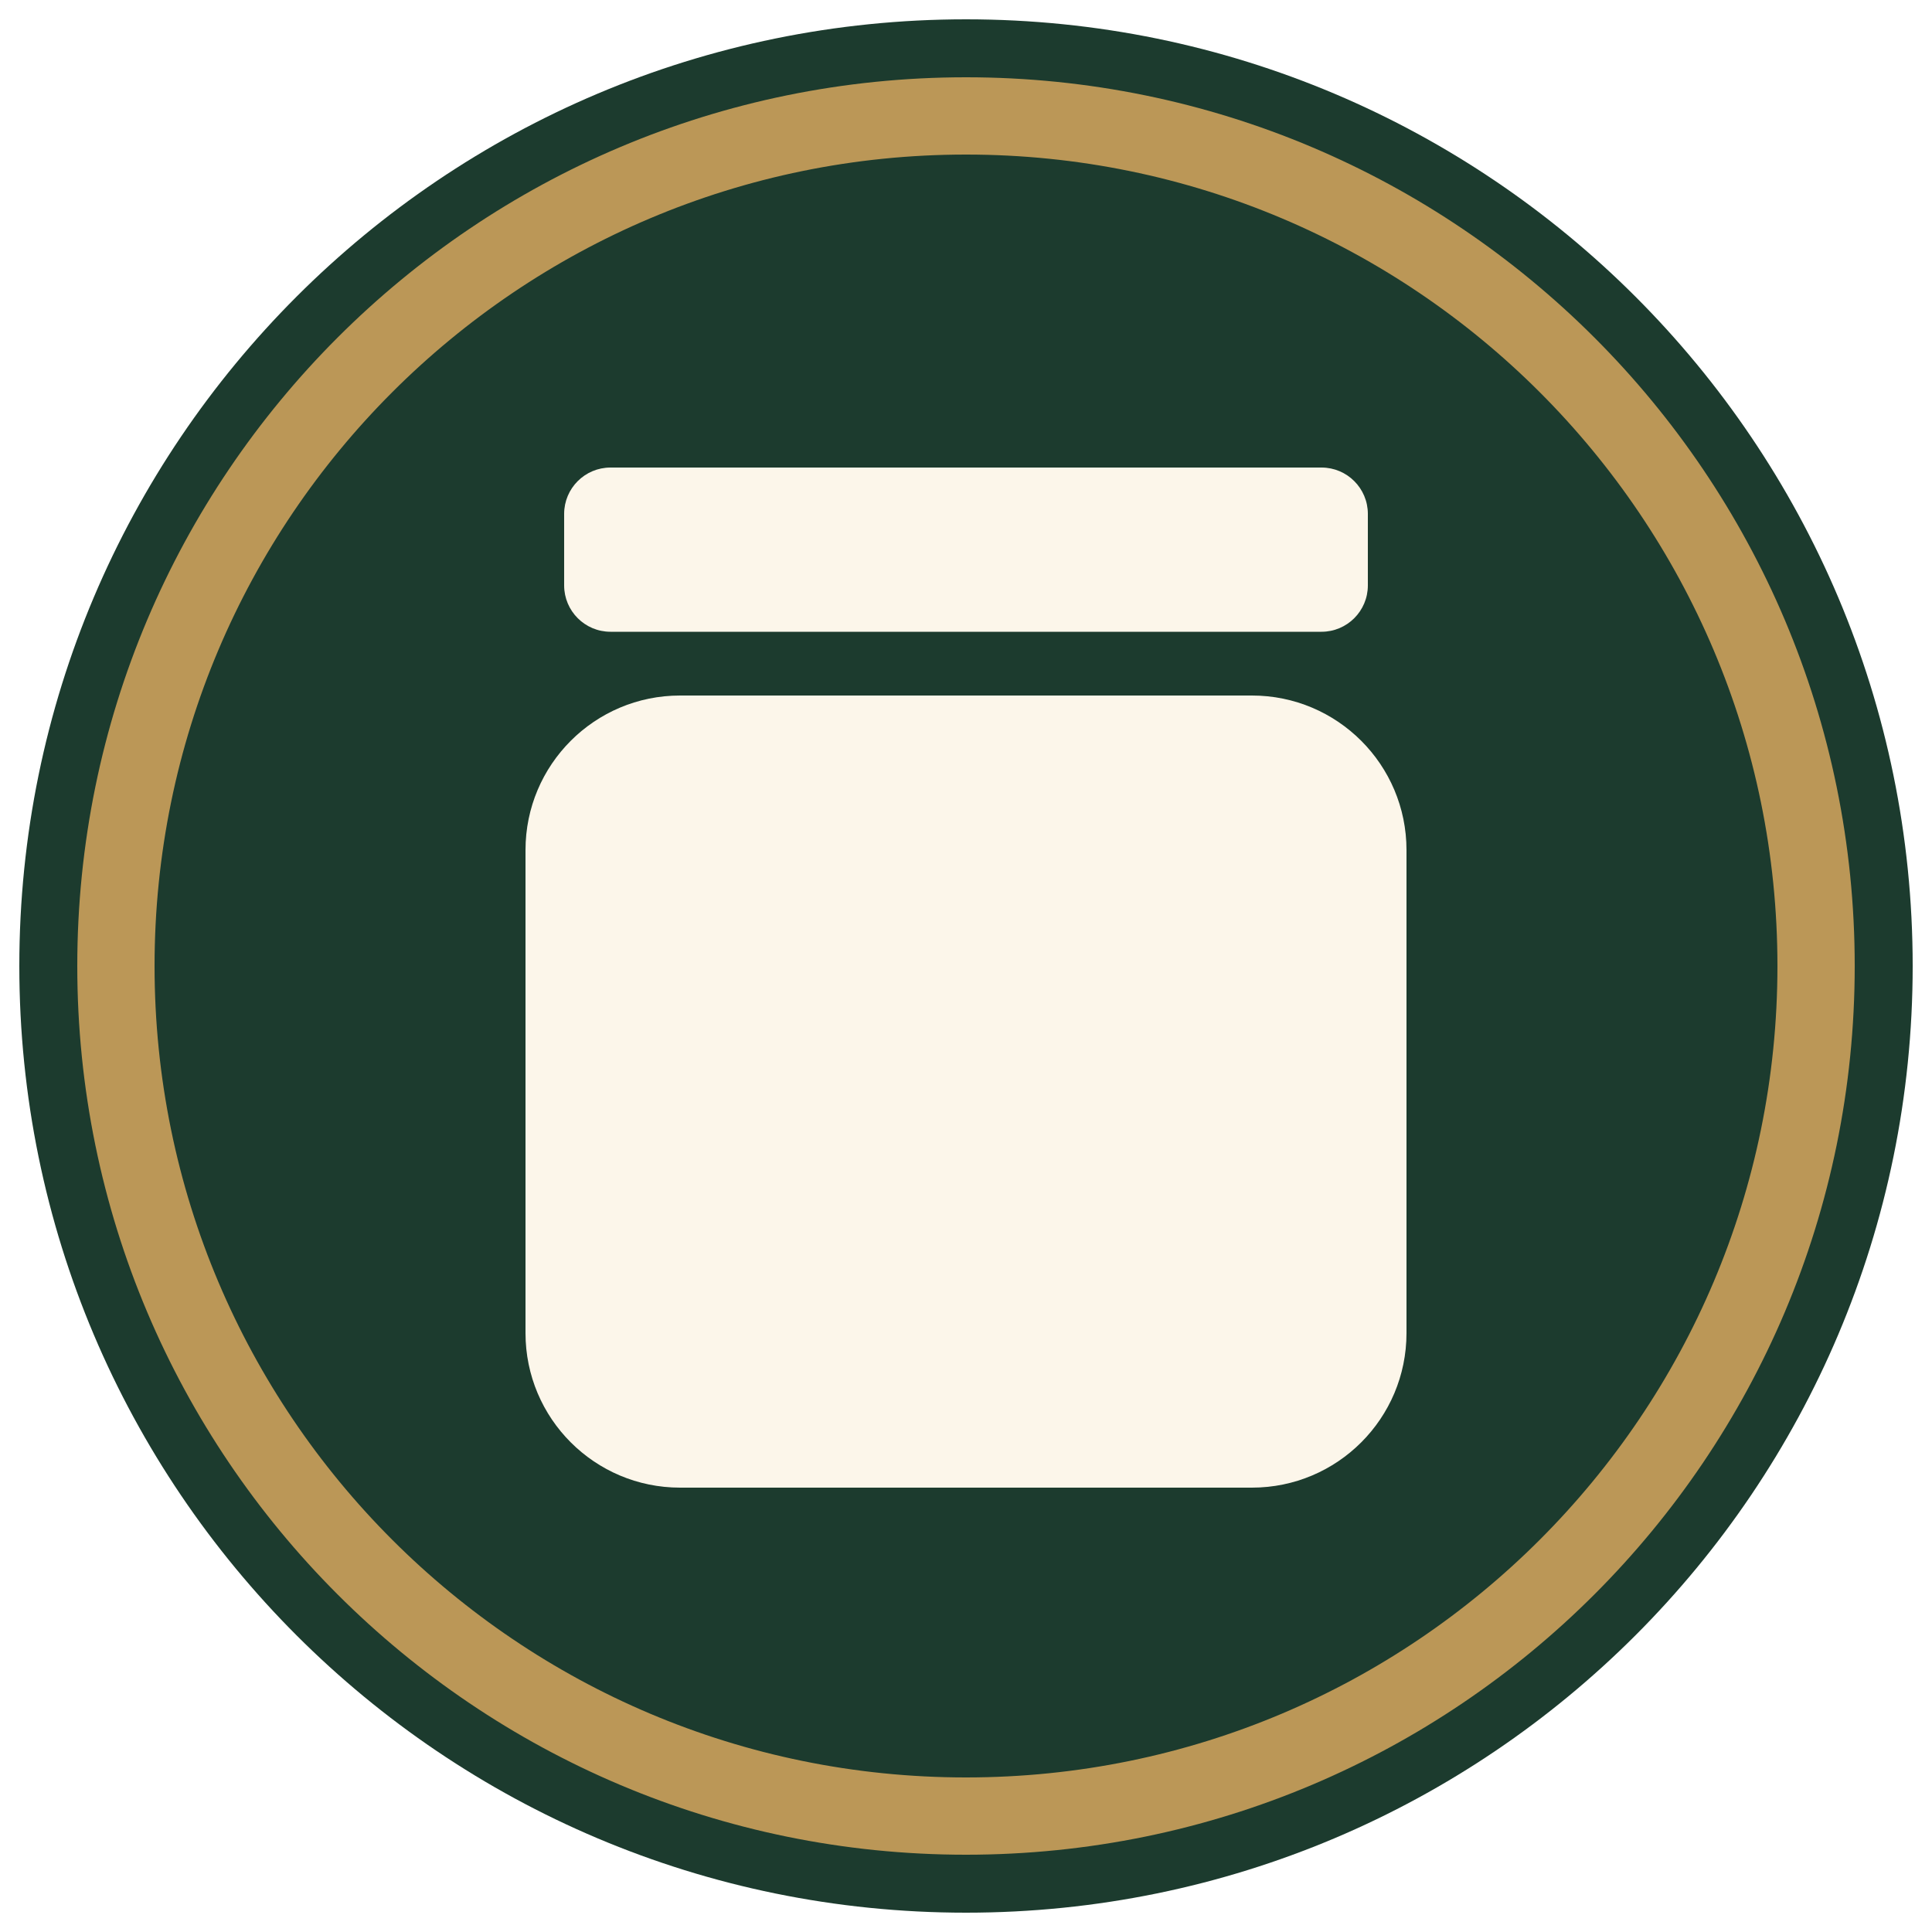
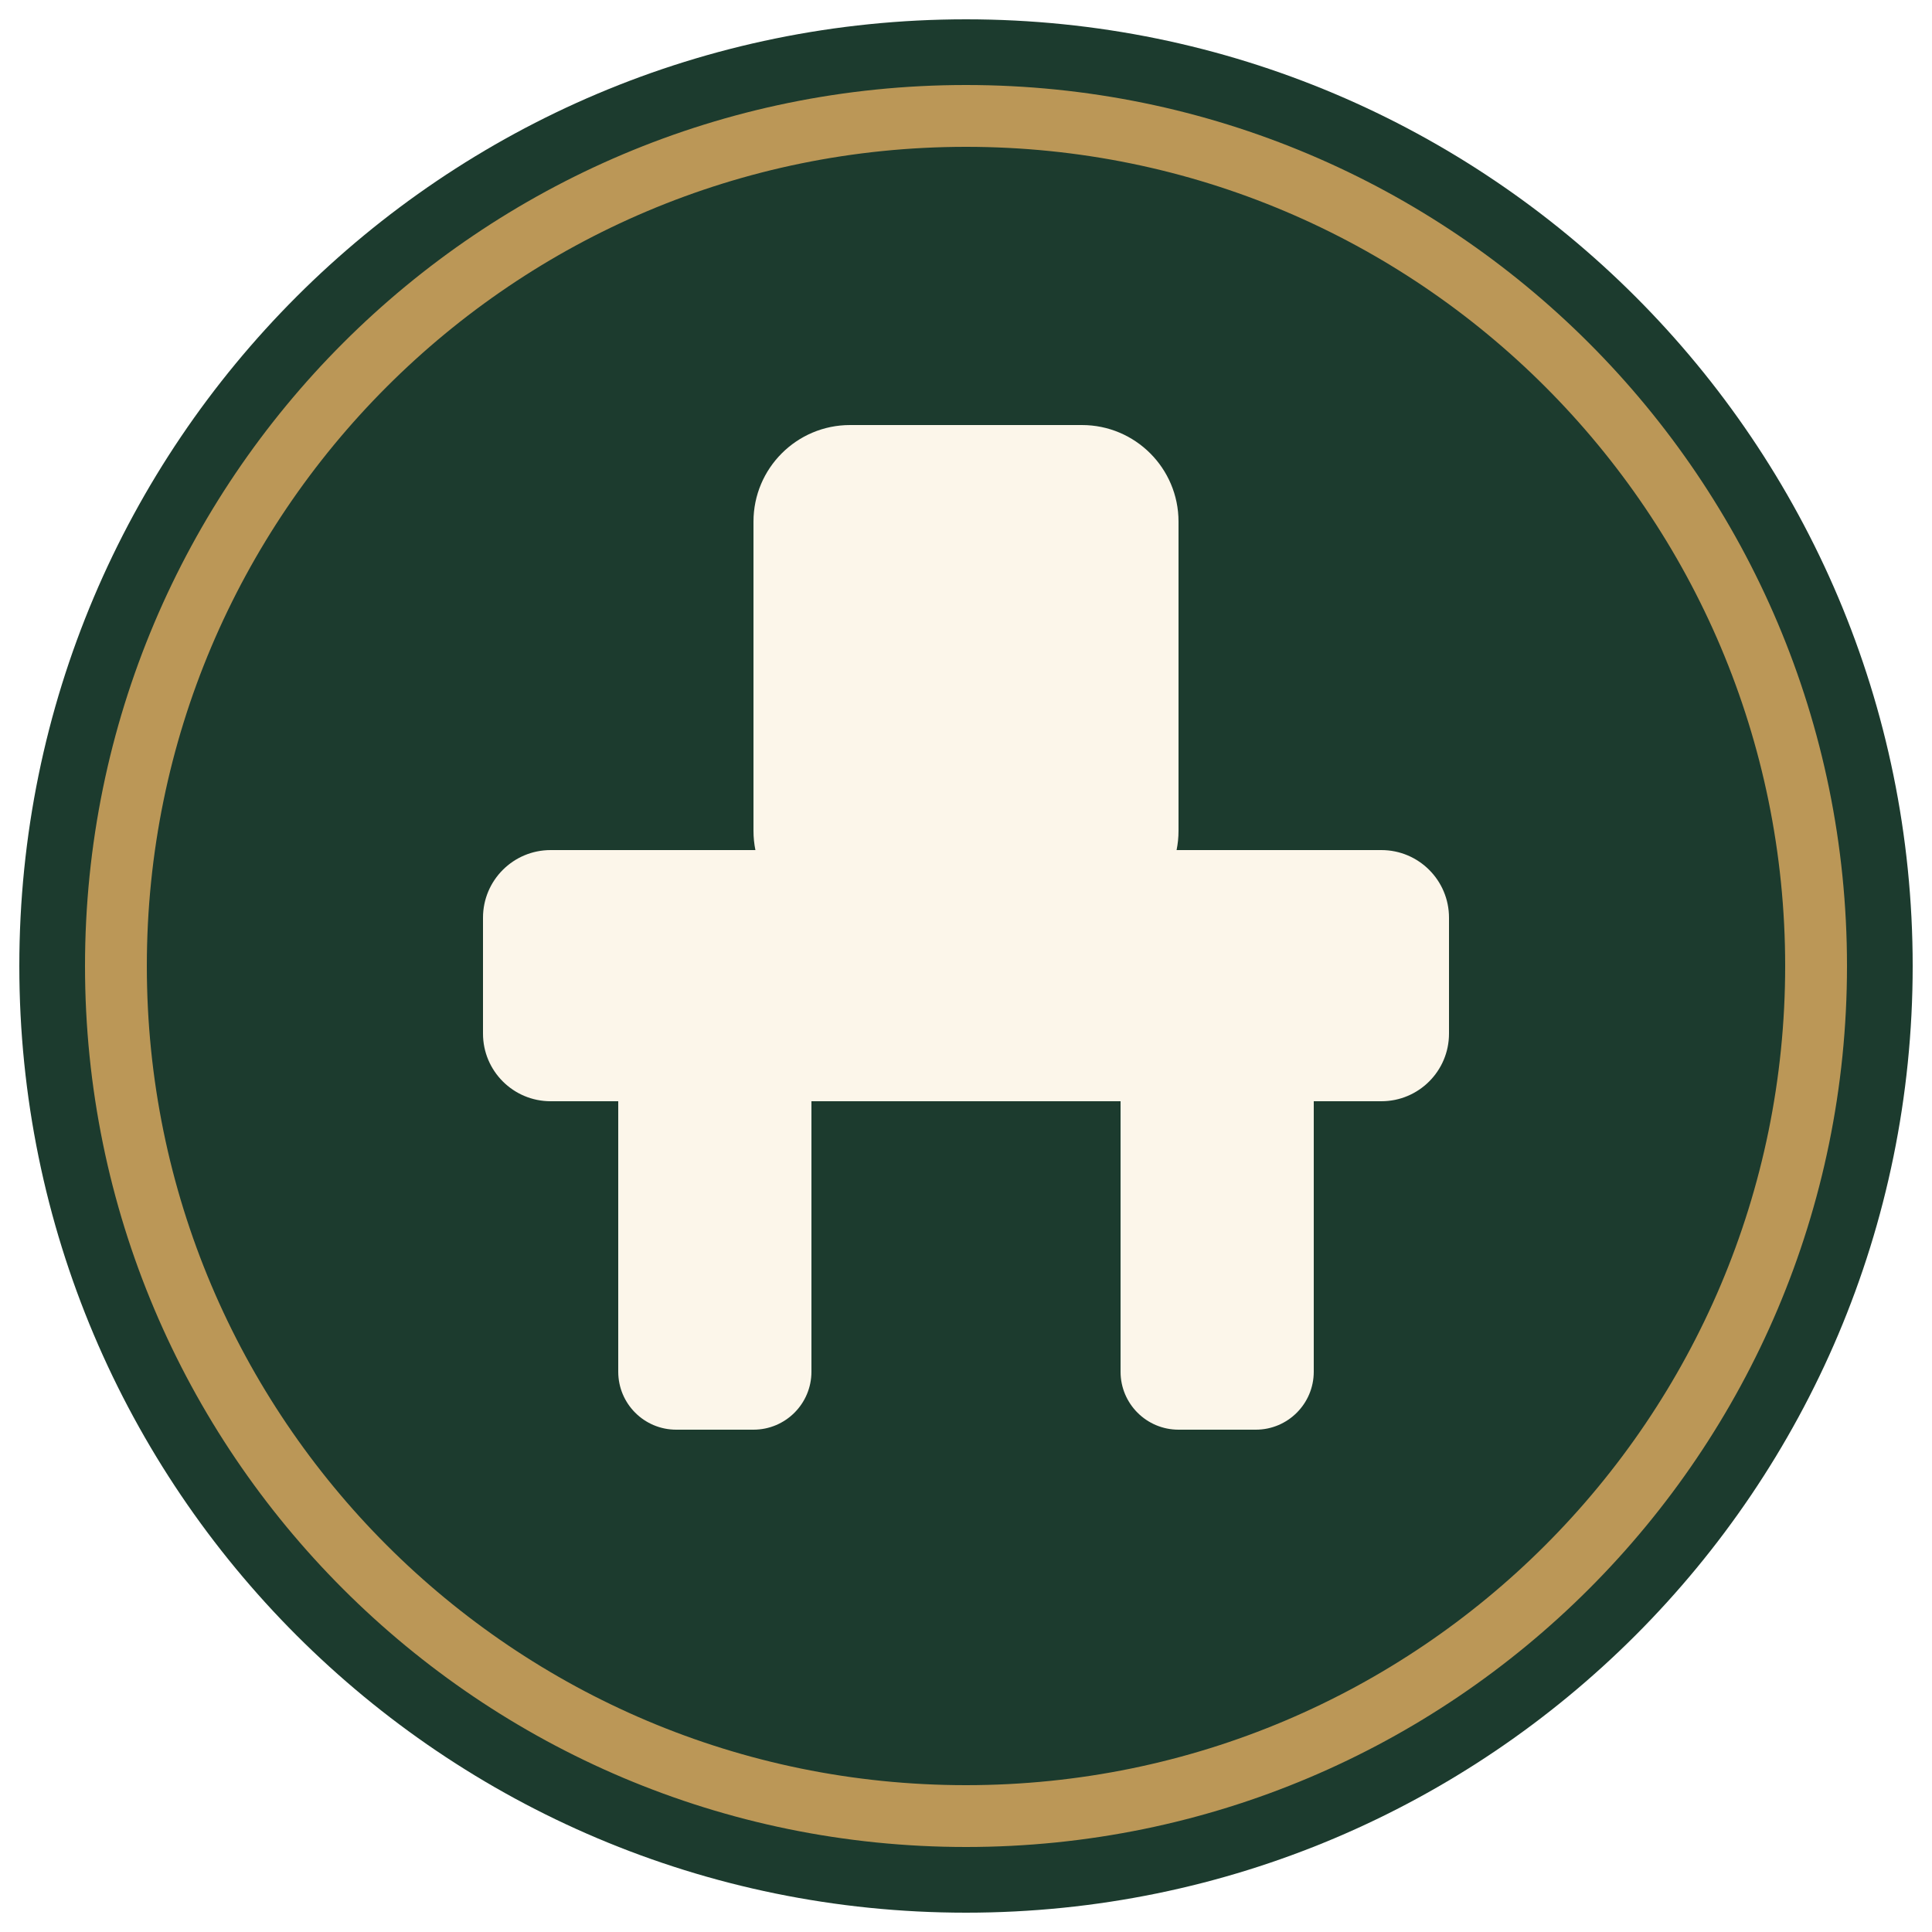
<svg xmlns="http://www.w3.org/2000/svg" viewBox="0 0 100 100">
  <circle cx="50" cy="50" r="49" fill="#1c3b2e" />
-   <circle cx="50" cy="50" r="44" fill="none" stroke="#bb9757" stroke-width="4" />
-   <rect x="29.2" y="24.2" width="41.6" height="8.5" rx="2.4" fill="#fcf6ea" />
-   <rect x="27.2" y="36" width="45.6" height="41" rx="8" fill="#fcf6ea" />
+   <circle cx="50" cy="50" r="44" fill="none" stroke="#bb9757" stroke-width="3.2" />
+   <g fill="#fcf6ea">
+     <rect x="39" y="22" width="22" height="26" rx="5" />
+     <rect x="25" y="44" width="50" height="13" rx="3.5" />
+     <rect x="32" y="54" width="10" height="20" rx="3" />
+     <rect x="58" y="54" width="10" height="20" rx="3" />
+   </g>
</svg>
